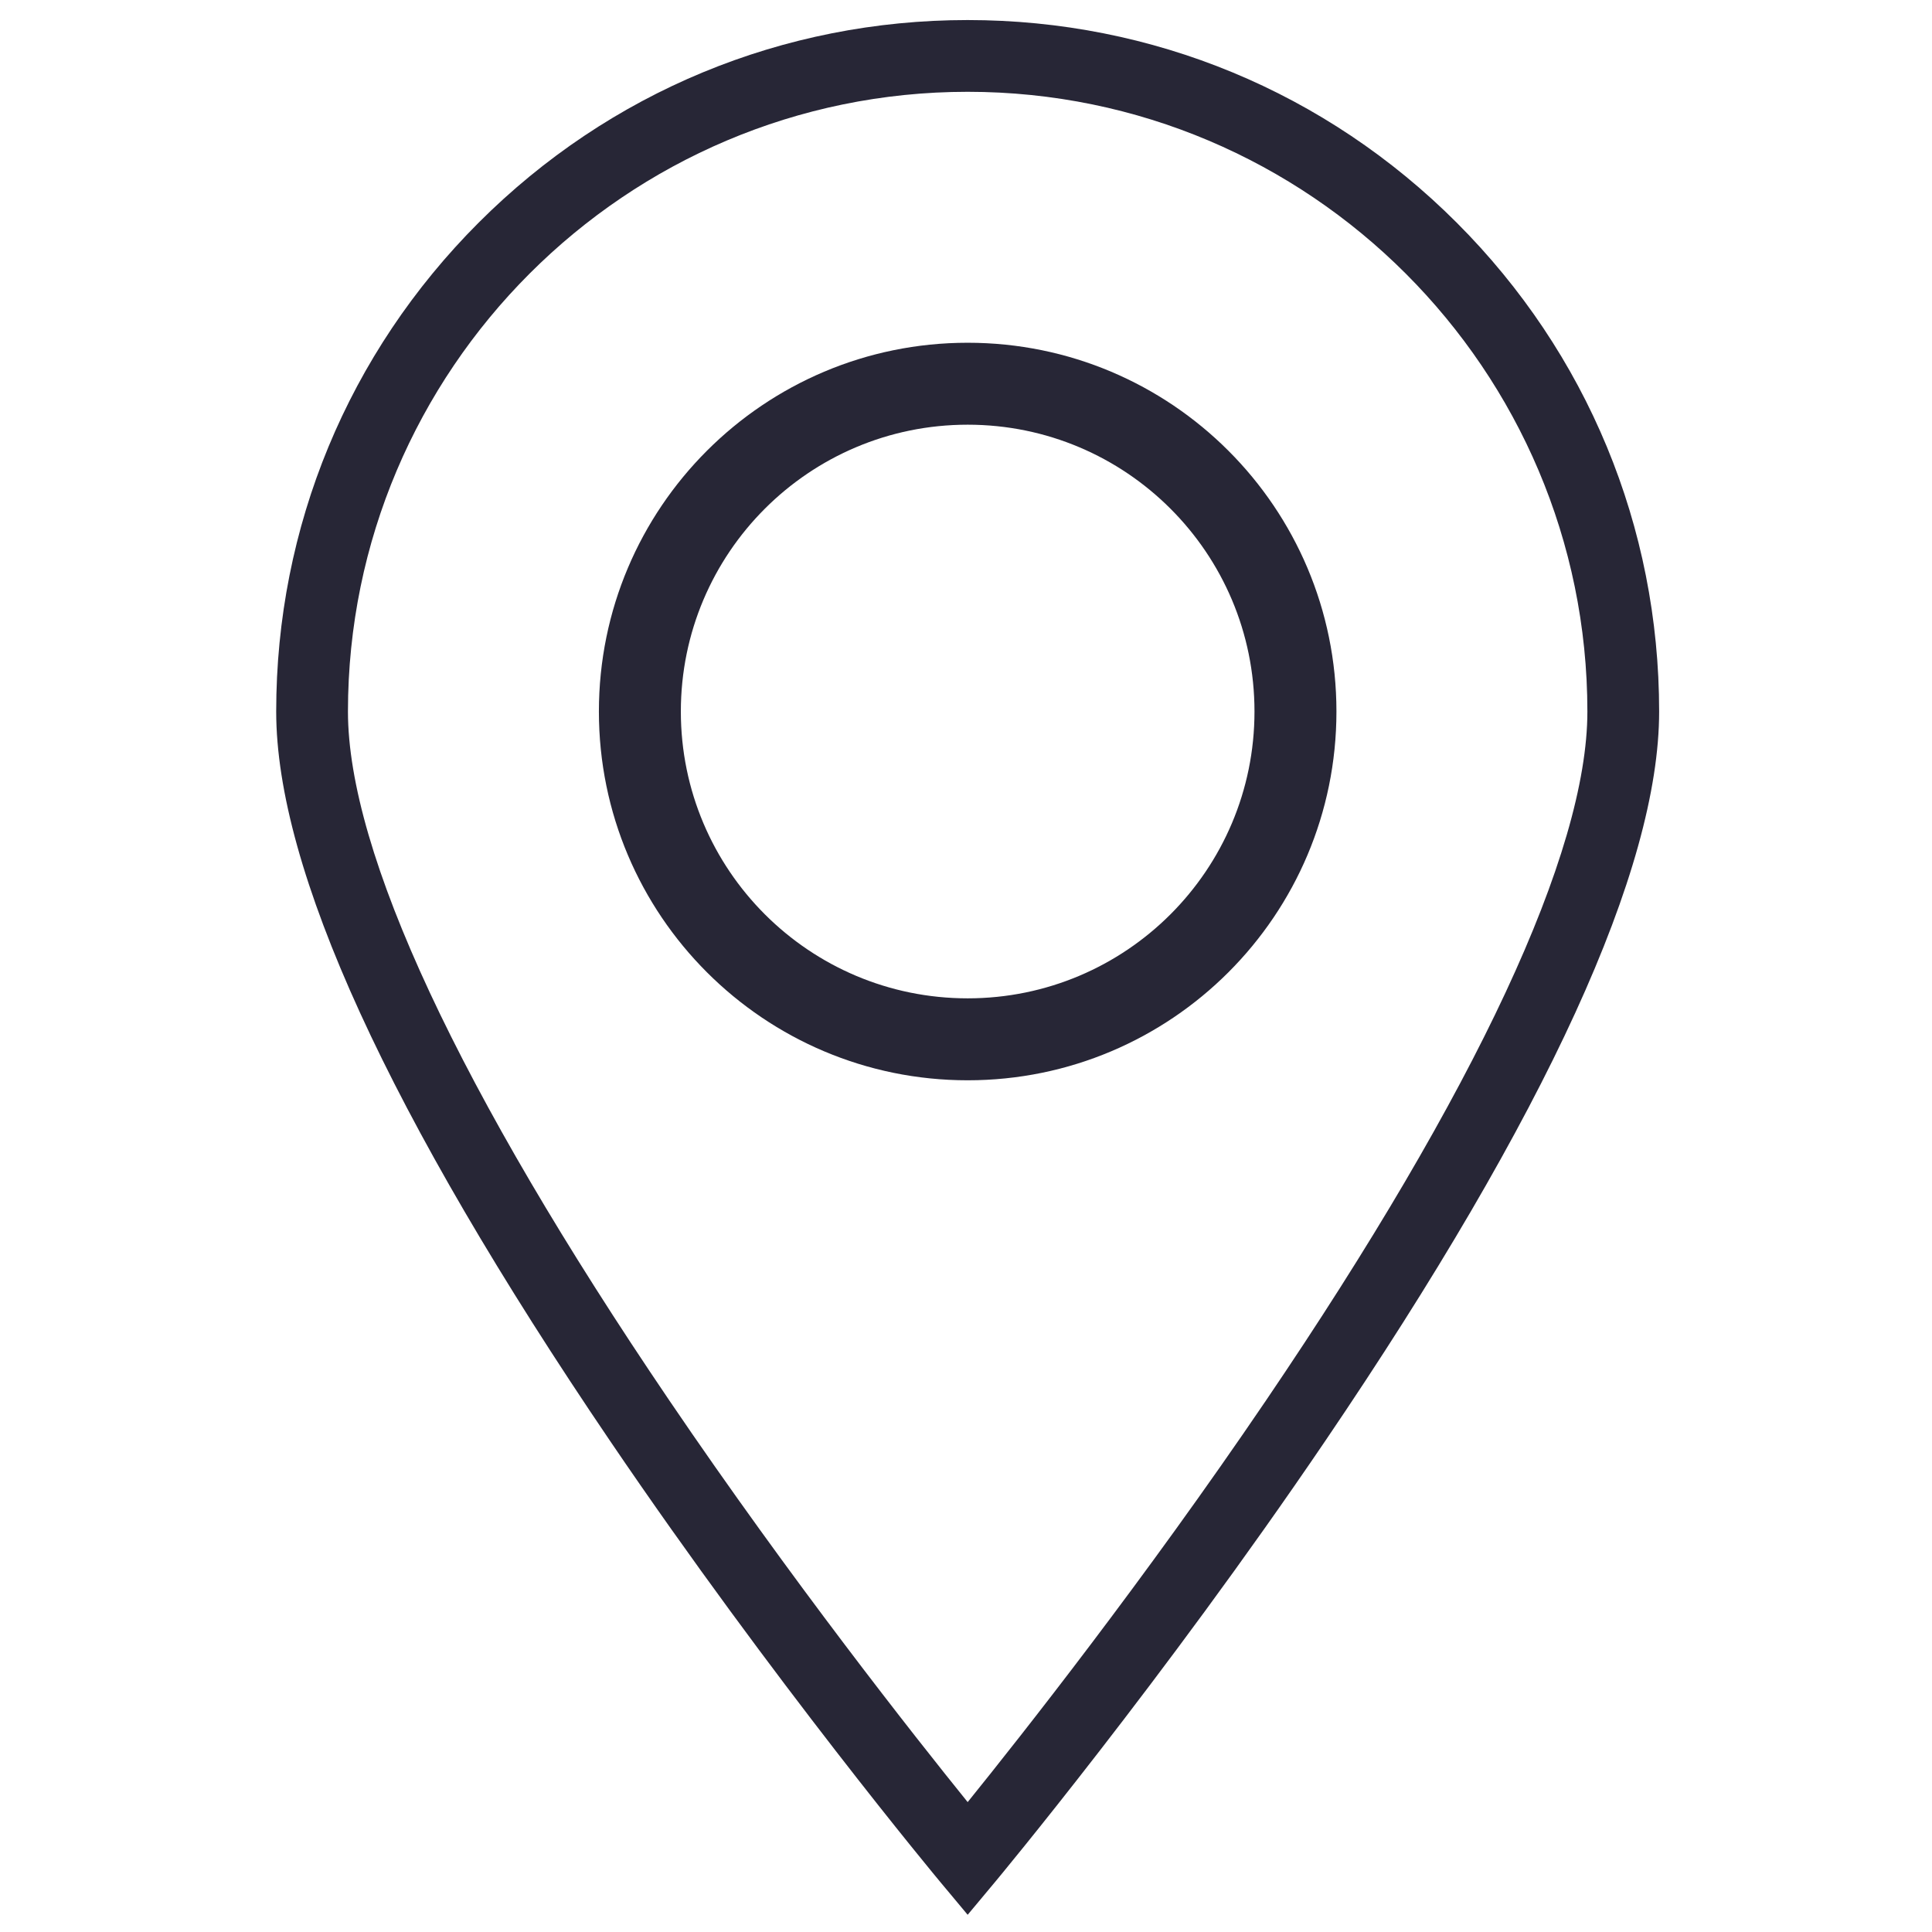
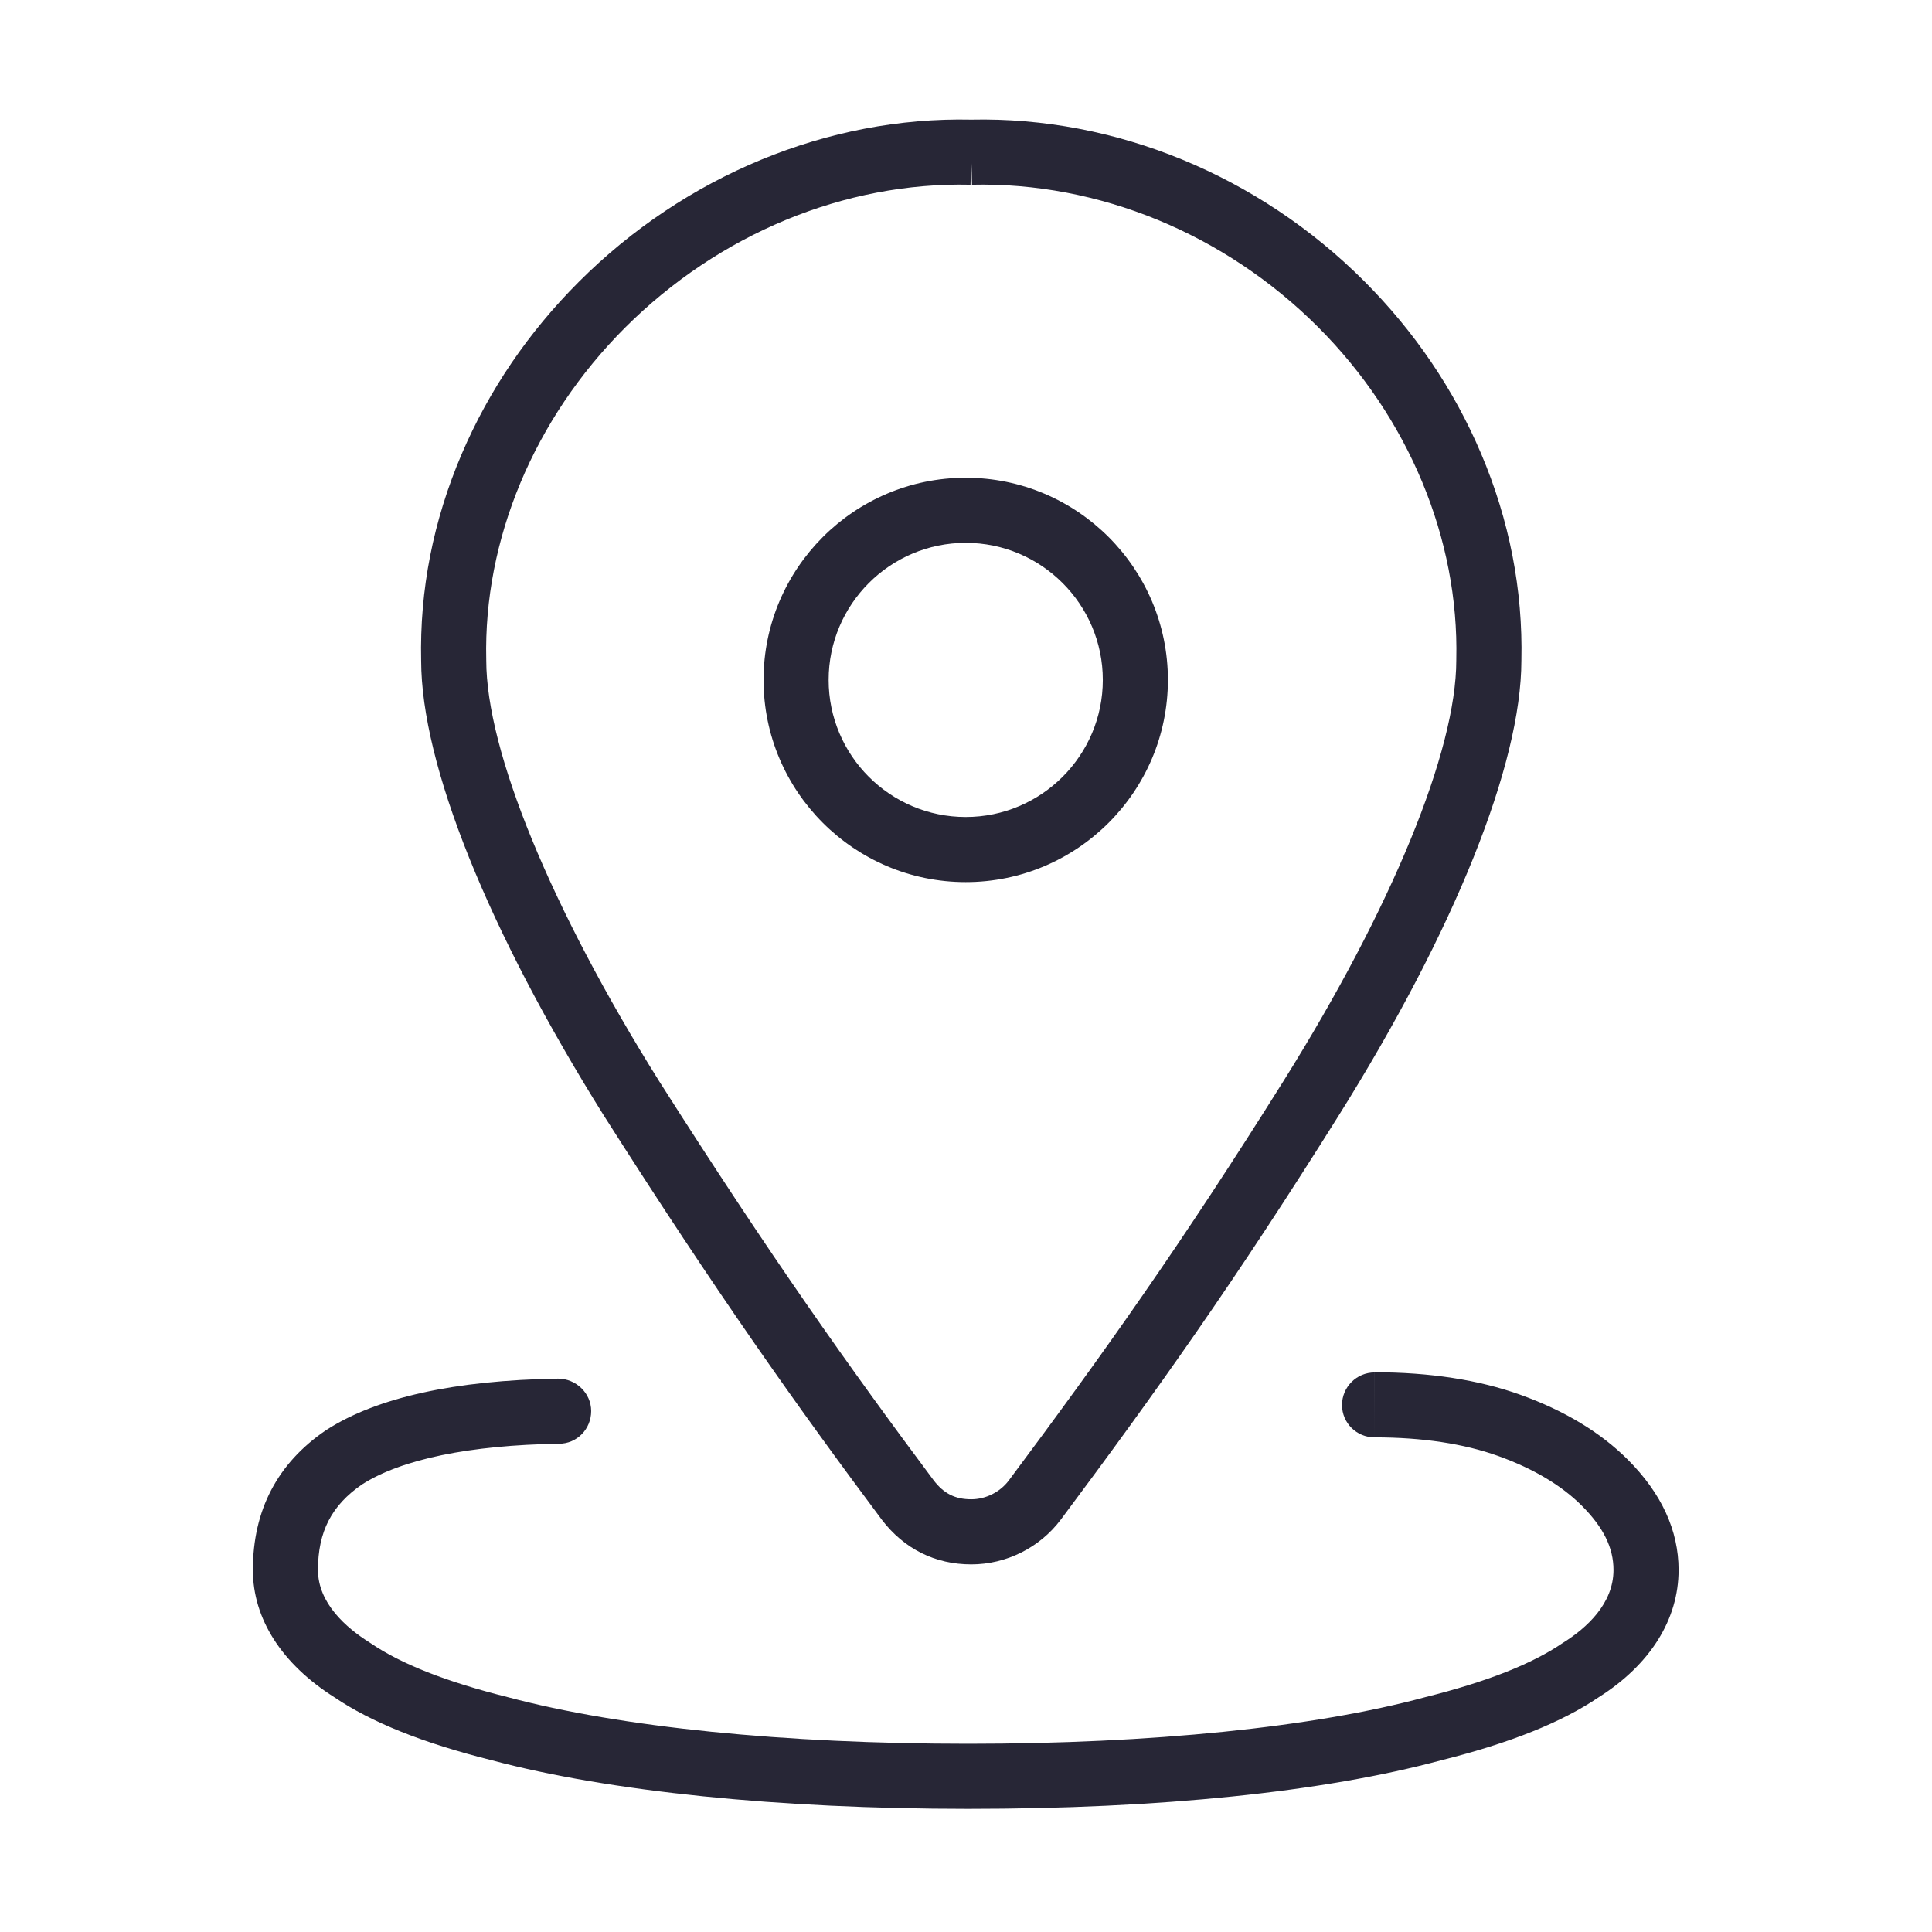
- <svg xmlns="http://www.w3.org/2000/svg" style="width:308px;height:308px;" version="1.1" id="图形" x="0px" y="0px" width="1024px" height="1024px" viewBox="0 0 1024 1024" enable-background="new 0 0 1024 1024" xml:space="preserve">
-   <path class="svgpath" data-index="path_0" fill="#272636" d="M512.883 1014.877l-14.597-17.484c-0.875-1.047-88.477-106.245-174.878-233.589-117.46-173.122-177.018-303.223-177.018-386.687 0-97.894 38.122-189.928 107.344-259.149S414.99 10.626 512.883 10.626c97.895 0 189.929 38.122 259.152 107.343 69.222 69.222 107.344 161.255 107.344 259.149 0 83.464-59.558 213.565-177.021 386.687-86.402 127.344-174.003 232.541-174.878 233.589L512.883 1014.877zM512.883 48.658c-181.114 0-328.46 147.346-328.46 328.459 0 74.603 58.884 200.846 170.286 365.079 64.586 95.215 129.861 177.904 158.174 212.956 28.313-35.05 93.589-117.741 158.176-212.956C782.462 577.963 841.346 451.721 841.346 377.117 841.346 196.005 693.998 48.658 512.883 48.658z" />
-   <path class="svgpath" data-index="path_1" fill="#272636" d="M512.883 181.664c-107.946 0-195.455 87.508-195.455 195.455 0 107.951 87.508 195.457 195.455 195.457 107.949 0 195.458-87.506 195.458-195.457C708.341 269.171 620.832 181.664 512.883 181.664zM512.883 529.141c-83.959 0-152.021-68.064-152.021-152.024 0-83.957 68.062-152.021 152.021-152.021s152.021 68.064 152.021 152.021C664.904 461.077 596.843 529.141 512.883 529.141z" />
+ <svg xmlns="http://www.w3.org/2000/svg" width="200" height="200" viewBox="0 0 200 200" version="1.1">
+   <defs>
+     <style type="text/css">
+ @font-face { font-family: ifont; src: url("//at.alicdn.com/t/font_1442373896_4754455.eot?#iefix") format("embedded-opentype"), url("//at.alicdn.com/t/font_1442373896_4754455.woff") format("woff"), url("//at.alicdn.com/t/font_1442373896_4754455.ttf") format("truetype"), url("//at.alicdn.com/t/font_1442373896_4754455.svg#ifont") format("svg"); }
+ 
+ </style>
+   </defs>
+   <g class="transform-group">
+     <g transform="scale(0.1953125, 0.1953125)">
+       <path d="M513.119 958.735c-100.431 0-190.113-9.152-252.552-25.783-36.429-9.121-63.712-20.053-83.399-33.405-27.823-17.62-43.14-41.556-43.14-67.446 0-31.66 13.015-56.558 38.694-74.019l0.367-0.24c26.646-17.135 67.91-26.262 122.648-27.138l0.557 34.503c-47.39 0.755-83.469 8.208-104.356 21.541-16.184 11.071-23.407 25.066-23.407 45.354 0 17.544 14.842 30.575 27.29 38.418l0.517 0.336c16.309 11.12 40.098 20.494 72.736 28.659l0.253 0.063c59.631 15.898 146.212 24.657 243.791 24.657 97.3 0 183.266-8.749 242.055-24.64l0.316-0.088c32.607-8.153 56.397-17.522 72.73-28.65l0.522-0.336c12.059-7.601 26.439-20.434 26.439-38.418 0-11.78-5.347-22.612-16.824-34.088-10.763-10.757-25.614-19.591-44.144-26.262-18.283-6.577-40.381-9.914-65.668-9.914l0-34.502c29.286 0 55.308 4.024 77.354 11.95 23.347 8.397 42.468 19.949 56.851 34.329 17.876 17.87 26.933 37.546 26.933 58.486 0 26.228-15.012 50.172-42.291 67.446-19.7 13.352-46.984 24.29-83.365 33.393C701.497 949.817 614.745 958.735 513.119 958.735L513.119 958.735zM514.794 829.151c-19.122 0-35.494-8.153-47.339-23.572l-0.138-0.192c-45.039-60.308-87.301-119.774-147.158-213.952-61.555-98.308-96.853-186.205-96.94-241.307-0.837-37.363 6.41-74.228 21.531-109.564 14.455-33.79 35.332-64.475 62.053-91.198 56.255-56.271 132.014-87.593 207.99-85.963 76.418-1.635 152.239 29.554 208.219 85.563 26.699 26.716 47.546 57.459 61.963 91.373 15.034 35.366 22.23 72.307 21.391 109.789-0.085 55.102-35.384 142.993-96.875 241.199-54.665 87.303-96.858 146.633-147.215 214.059C551.102 820.282 533.365 829.151 514.794 829.151L514.794 829.151zM494.889 784.636c5.407 7.02 11.369 10.009 19.905 10.009 7.653 0 15.266-3.805 19.86-9.931 49.811-66.701 91.553-125.395 145.597-211.696 57.368-91.622 91.616-175.022 91.616-223.091l0.004-0.401c1.475-63.895-25.222-128.106-73.263-176.168-49.444-49.469-116.276-76.968-183.426-75.456l-0.252-11.319-0.138 11.325-0.126-11.412-0.263 11.406c-66.753-1.537-133.478 26.119-183.196 75.857-48.171 48.182-74.956 112.244-73.487 175.766l0.004 0.401c0 48.075 34.256 131.475 91.622 223.091C408.522 666.143 450.343 724.99 494.889 784.636L494.889 784.636zM511.852 467.534c-59.089 0-107.157-48.073-107.157-107.16 0-59.089 48.068-107.163 107.157-107.163 59.088 0 107.161 48.074 107.161 107.163C619.013 419.461 570.94 467.534 511.852 467.534L511.852 467.534zM511.852 287.713c-40.06 0-72.656 32.595-72.656 72.662 0 40.066 32.595 72.655 72.656 72.655 40.064 0 72.66-32.596 72.66-72.655C584.512 320.307 551.918 287.713 511.852 287.713L511.852 287.713zM296.295 765.206c9.535 0 17.039-7.781 17.039-17.308l0 0c0-9.535-8.061-17.195-17.596-17.195L296.295 765.206zM711.301 744.688c0 9.531 7.709 17.15 17.245 17.15l0.018-34.412C719.027 727.425 711.301 735.154 711.301 744.688L711.301 744.688 711.301 744.688zM711.301 744.688" fill="#272636" />
+     </g>
+   </g>
</svg>
